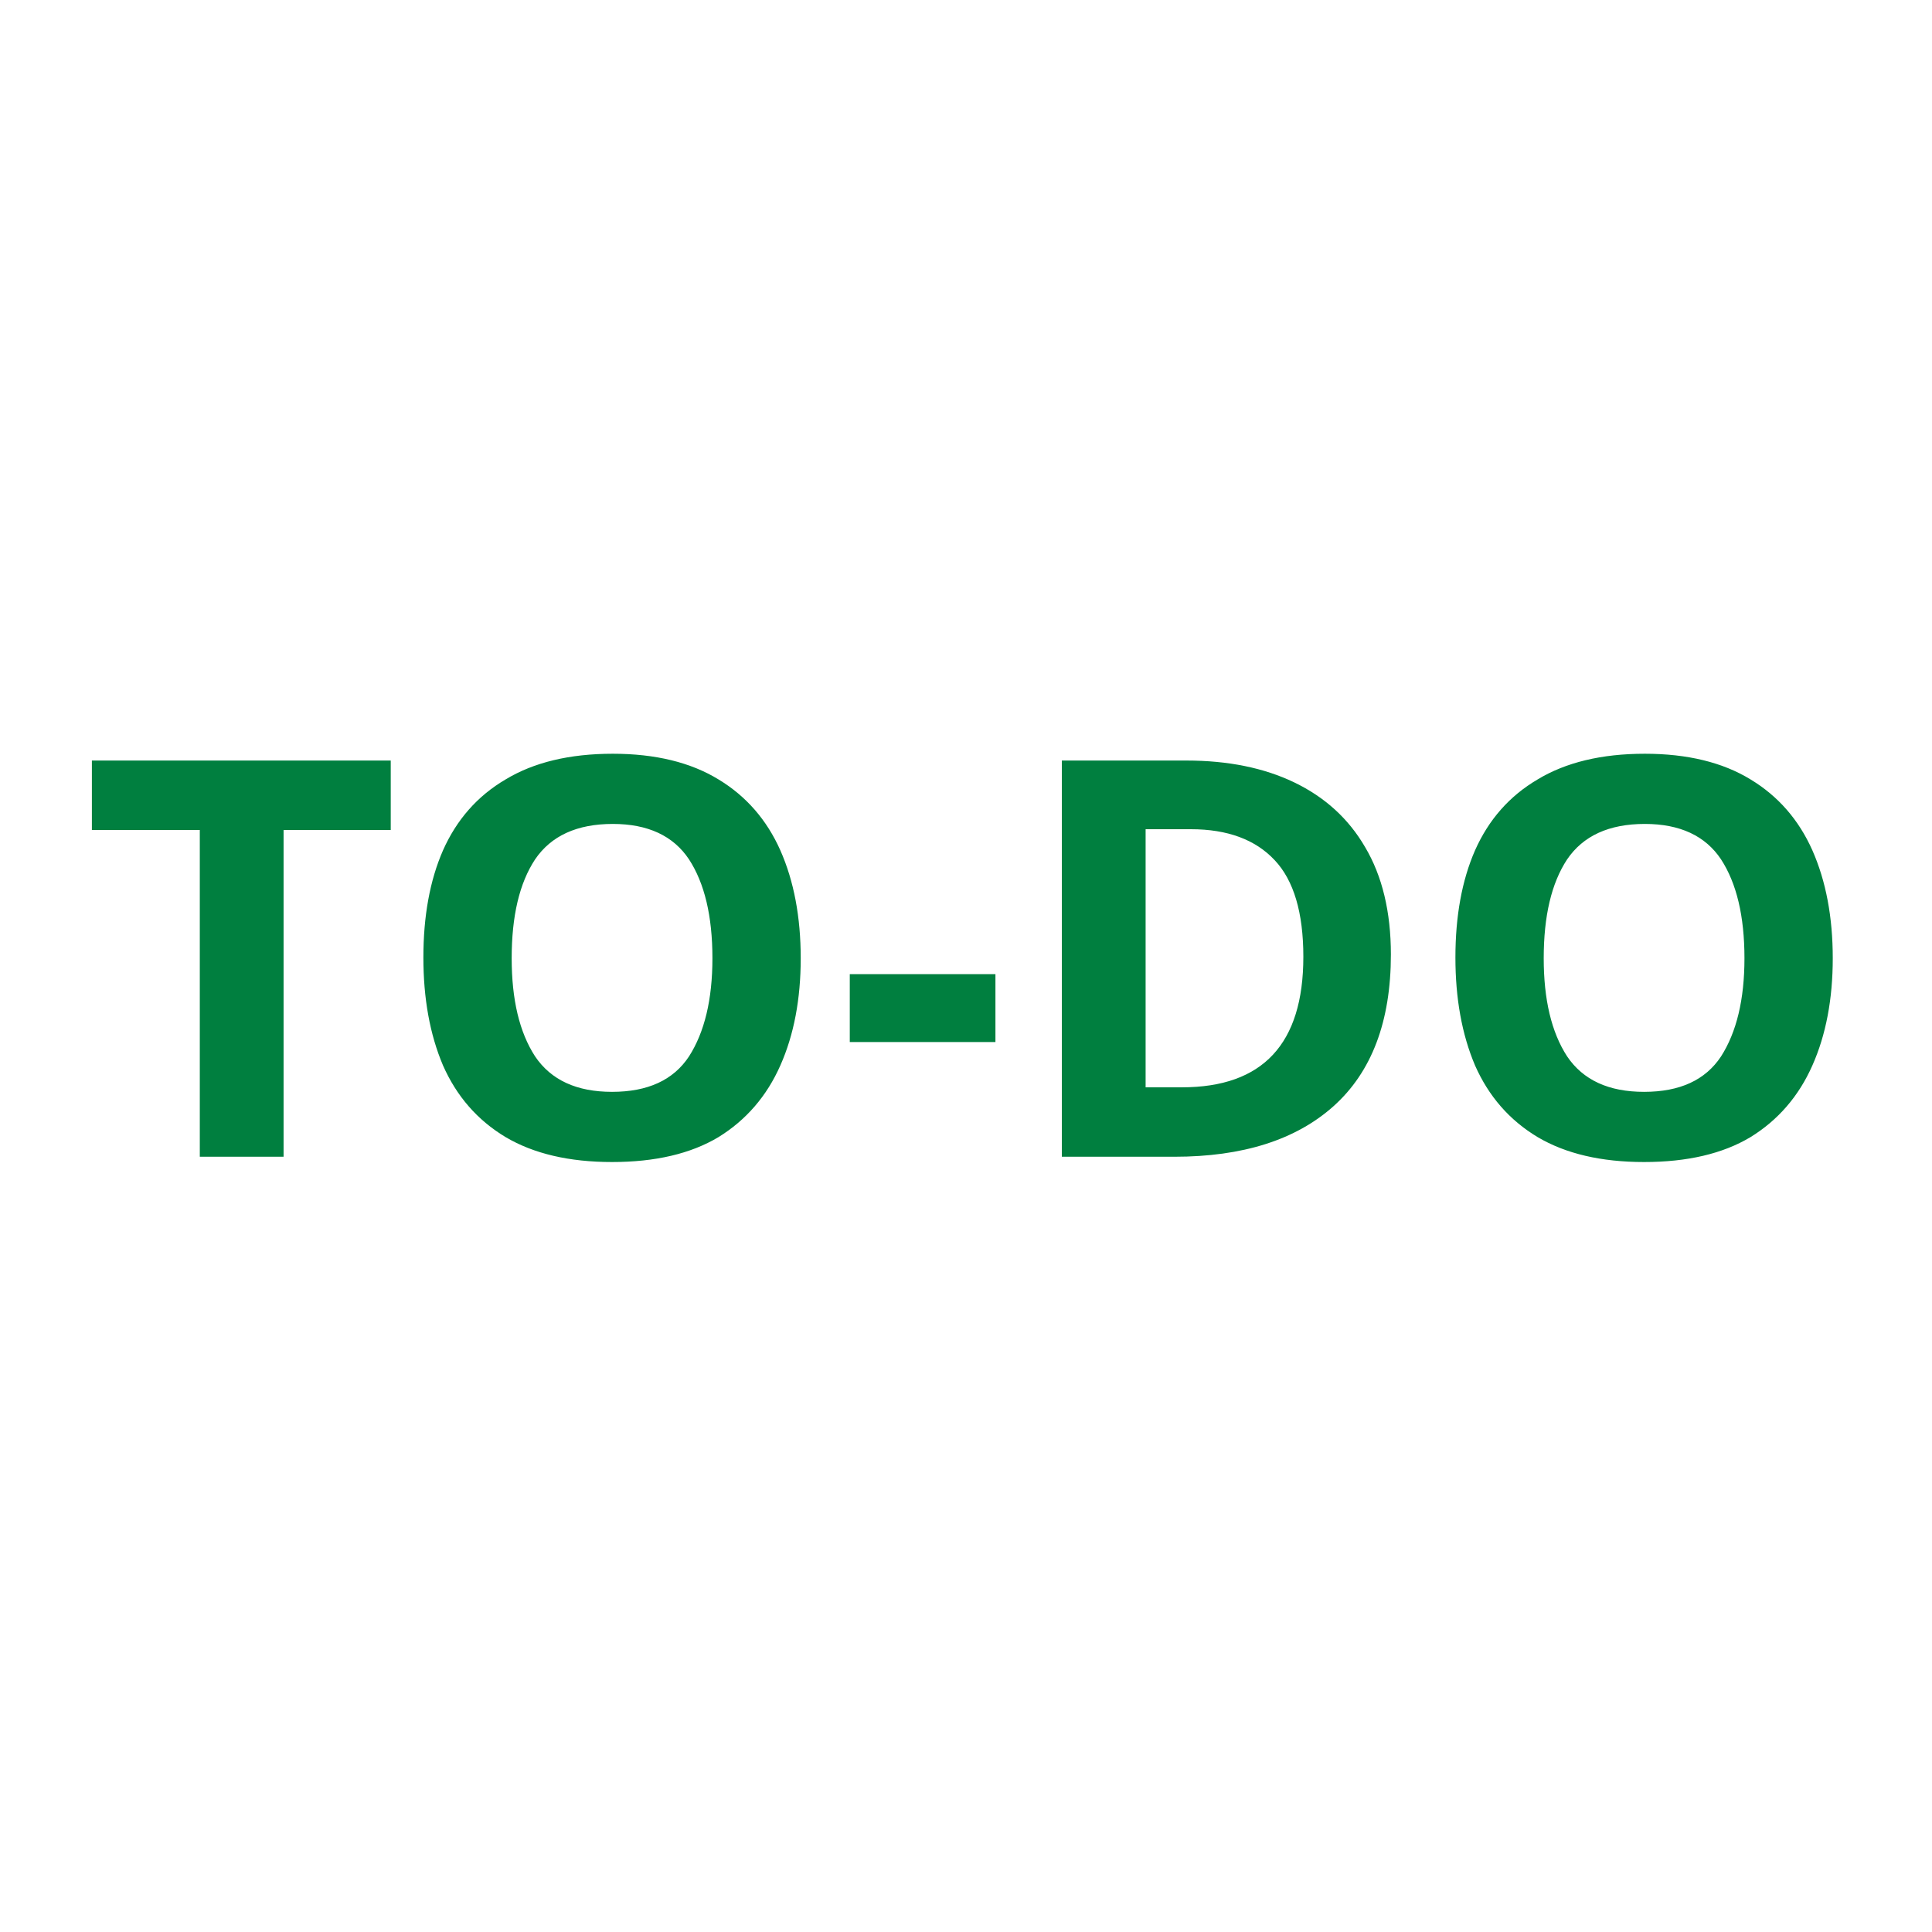
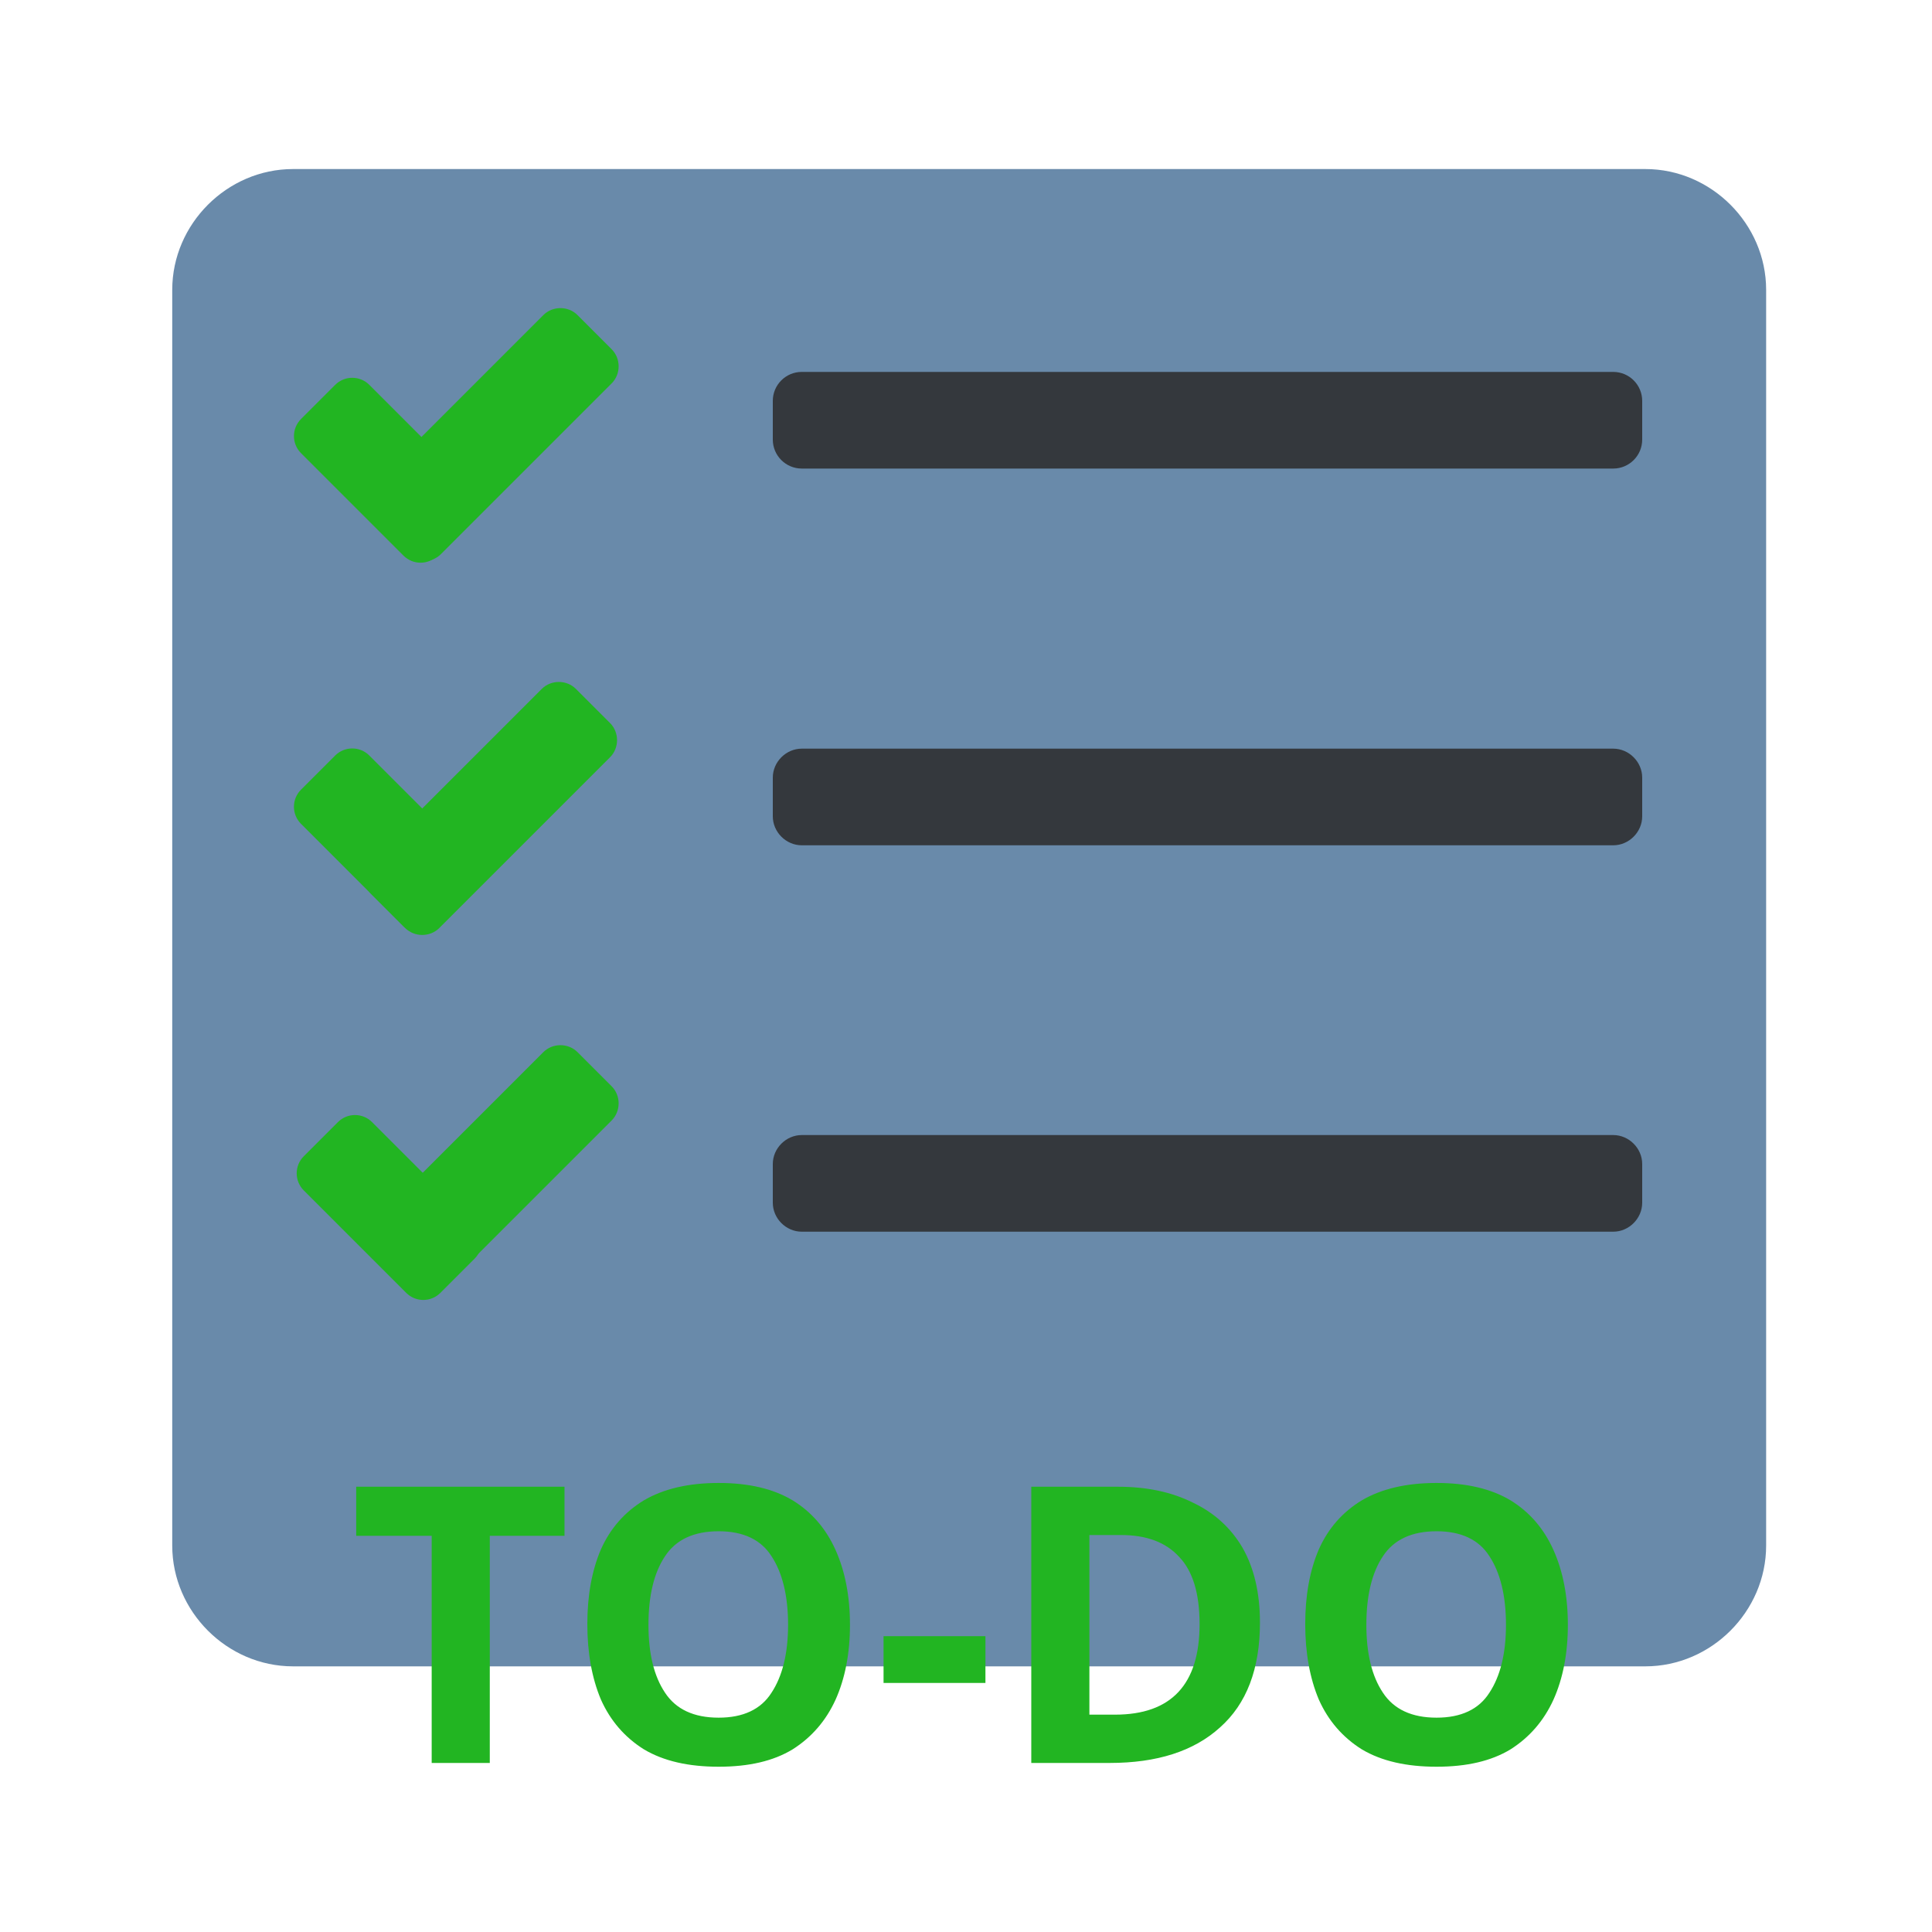
<svg xmlns="http://www.w3.org/2000/svg" width="40" height="40">
  <g>
-     <text xml:space="preserve" text-anchor="start" font-family="'Trispace'" font-size="24" id="svg_1" y="291" x="81" stroke-width="0" stroke="#000" fill="#000000">TO-DO</text>
-     <text font-weight="bold" xml:space="preserve" text-anchor="start" font-family="'Rubik'" font-size="11.5" id="svg_2" y="23.951" x="1.669" stroke-width="0" stroke="#000" fill="#007f3f">TO-DO</text>
+     <path id="svg_17" d="m4.066,6c0,-1.087 0.913,-2 2,-2l28,0c1.087,0 2,0.913 2,2l0,26c0,1.087 -0.913,2 -2,2l-28,0c-1.087,0 -2,-0.913 -2,-2l0,-26z" opacity="undefined" stroke="#698aaa" fill="#698aaa" />
+     <text font-weight="bold" xml:space="preserve" text-anchor="start" font-family="'Cabin'" font-size="8" stroke-width="0" id="svg_18" y="36.5" x="7.217" stroke="#000" fill="#22b522">TO-DO</text>
+     <rect transform="rotate(-45 8 17.4103)" rx="0.5" stroke="#aad4ff" stroke-width="0" id="svg_23" height="4" width="2" y="15.41" x="7" fill="#22b522" />
+     <path transform="rotate(45 10.1558 16.7383)" id="svg_24" d="m9.156,14.238c0,-0.272 0.228,-0.5 0.5,-0.5l1,0c0.272,0 0.5,0.228 0.5,0.5l0,5c0,0.272 -0.228,0.5 -0.5,0.5l-1,0c-0.272,0 -0.5,-0.228 -0.5,-0.5l0,-5z" opacity="undefined" stroke-width="0" stroke="#aad4ff" fill="#22b522" />
+     <rect transform="rotate(-45 8.0568 25)" rx="0.5" stroke="#aad4ff" stroke-width="0" id="svg_25" height="4" width="2" y="23" x="7.057" fill="#22b522" />
+     <path transform="rotate(45 10.1886 24.2582)" id="svg_26" d="m9.189,21.758c0,-0.272 0.228,-0.5 0.5,-0.5l1,0c0.272,0 0.5,0.228 0.5,0.5l0,5c0,0.272 -0.228,0.5 -0.5,0.5l-1,0c-0.272,0 -0.5,-0.228 -0.5,-0.5l0,-5z" opacity="undefined" stroke-width="0" stroke="#aad4ff" fill="#22b522" />
+     <rect transform="rotate(-45 8 9.73572)" rx="0.5" stroke="#aad4ff" stroke-width="0" id="svg_27" height="4" width="2" y="7.736" x="7" fill="#22b522" />
+     <path transform="rotate(45 10.1886 8.9981)" id="svg_28" d="m9.189,6.498c0,-0.272 0.228,-0.5 0.5,-0.5l1,0c0.272,0 0.5,0.228 0.5,0.5l0,5c0,0.272 -0.228,0.5 -0.5,0.5l-1,0c-0.272,0 -0.5,-0.228 -0.5,-0.5l0,-5z" opacity="undefined" stroke-width="0" stroke="#aad4ff" fill="#22b522" />
+     <rect rx="0.6" stroke-width="0" id="svg_29" height="2.001" width="18" y="7.7" x="16" stroke="#aad4ff" fill="#34383d" />
+     <path id="svg_30" d="m16,16.1c0,-0.326 0.274,-0.6 0.6,-0.6l16.8,0c0.326,0 0.6,0.274 0.6,0.6l0,0.801c0,0.326 -0.274,0.6 -0.6,0.6l-16.8,0c-0.326,0 -0.6,-0.274 -0.6,-0.6l0,-0.801z" opacity="undefined" stroke-width="0" stroke="#aad4ff" fill="#34383d" />
+     <path id="svg_31" d="m16,24.1c0,-0.326 0.274,-0.6 0.6,-0.6l16.8,0c0.326,0 0.6,0.274 0.6,0.6l0,0.801c0,0.326 -0.274,0.6 -0.6,0.6l-16.8,0c-0.326,0 -0.6,-0.274 -0.6,-0.6l0,-0.801z" opacity="undefined" stroke-width="0" stroke="#aad4ff" fill="#34383d" />
  </g>
</svg>
